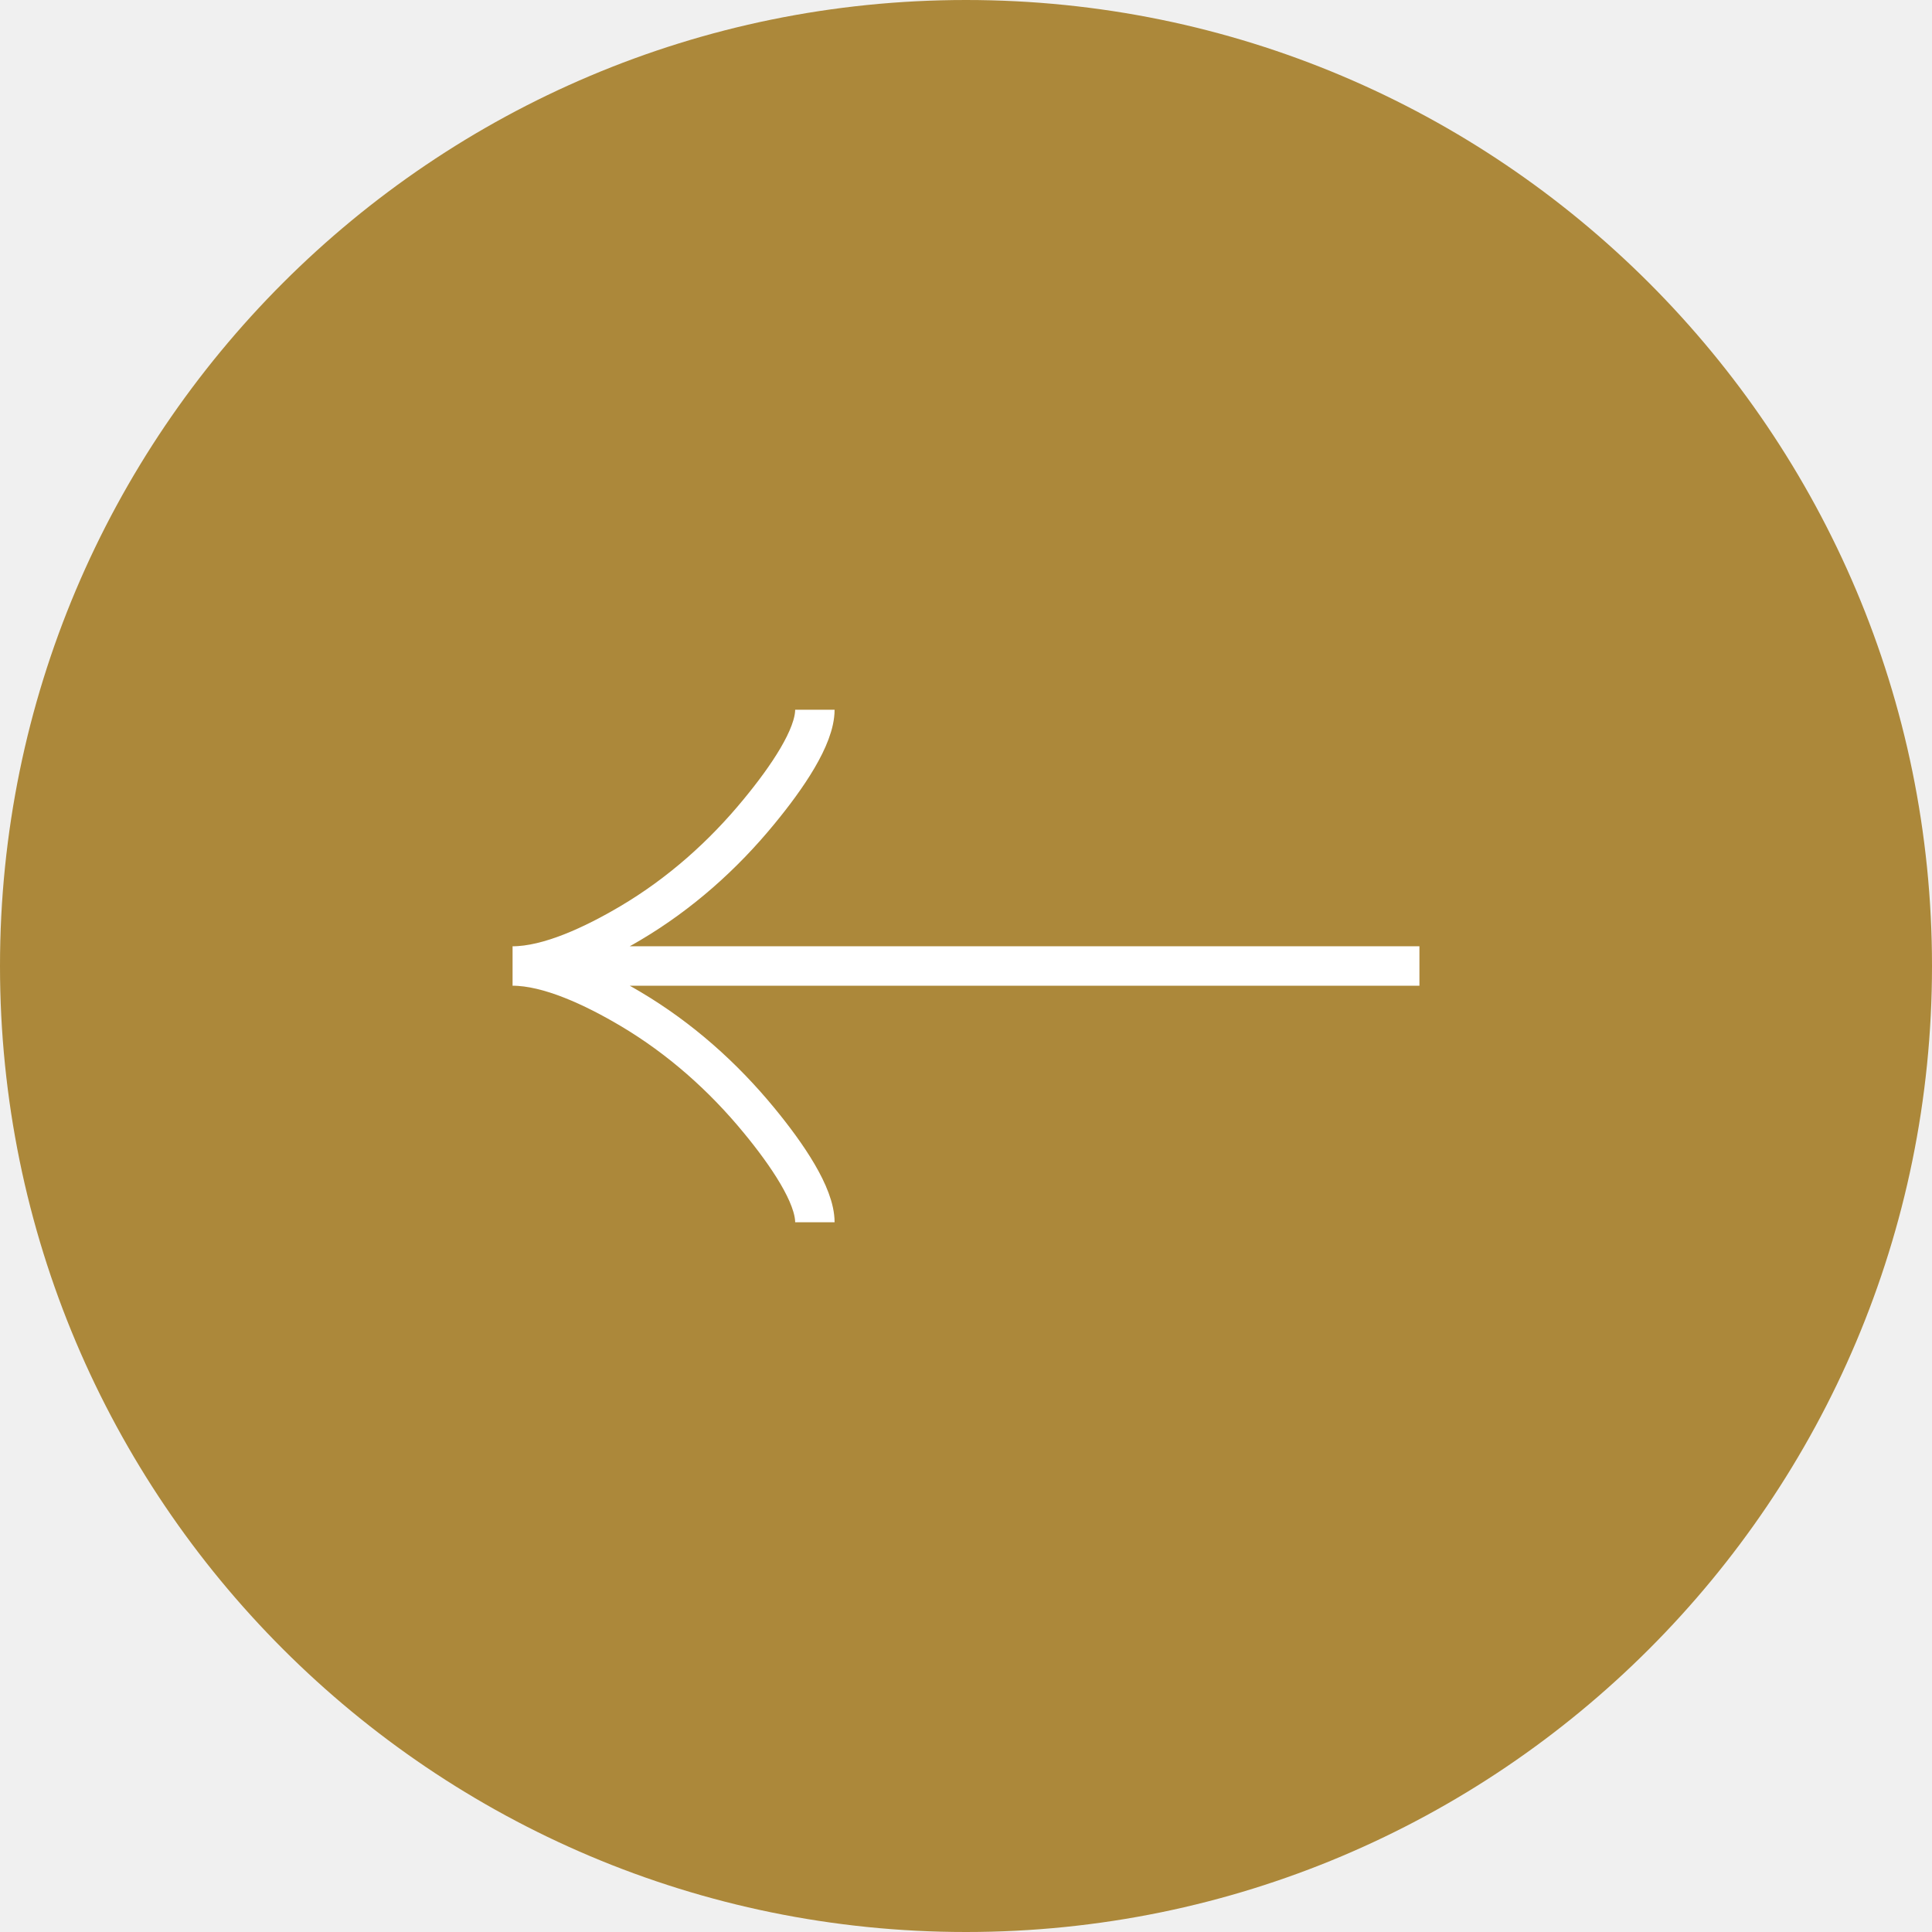
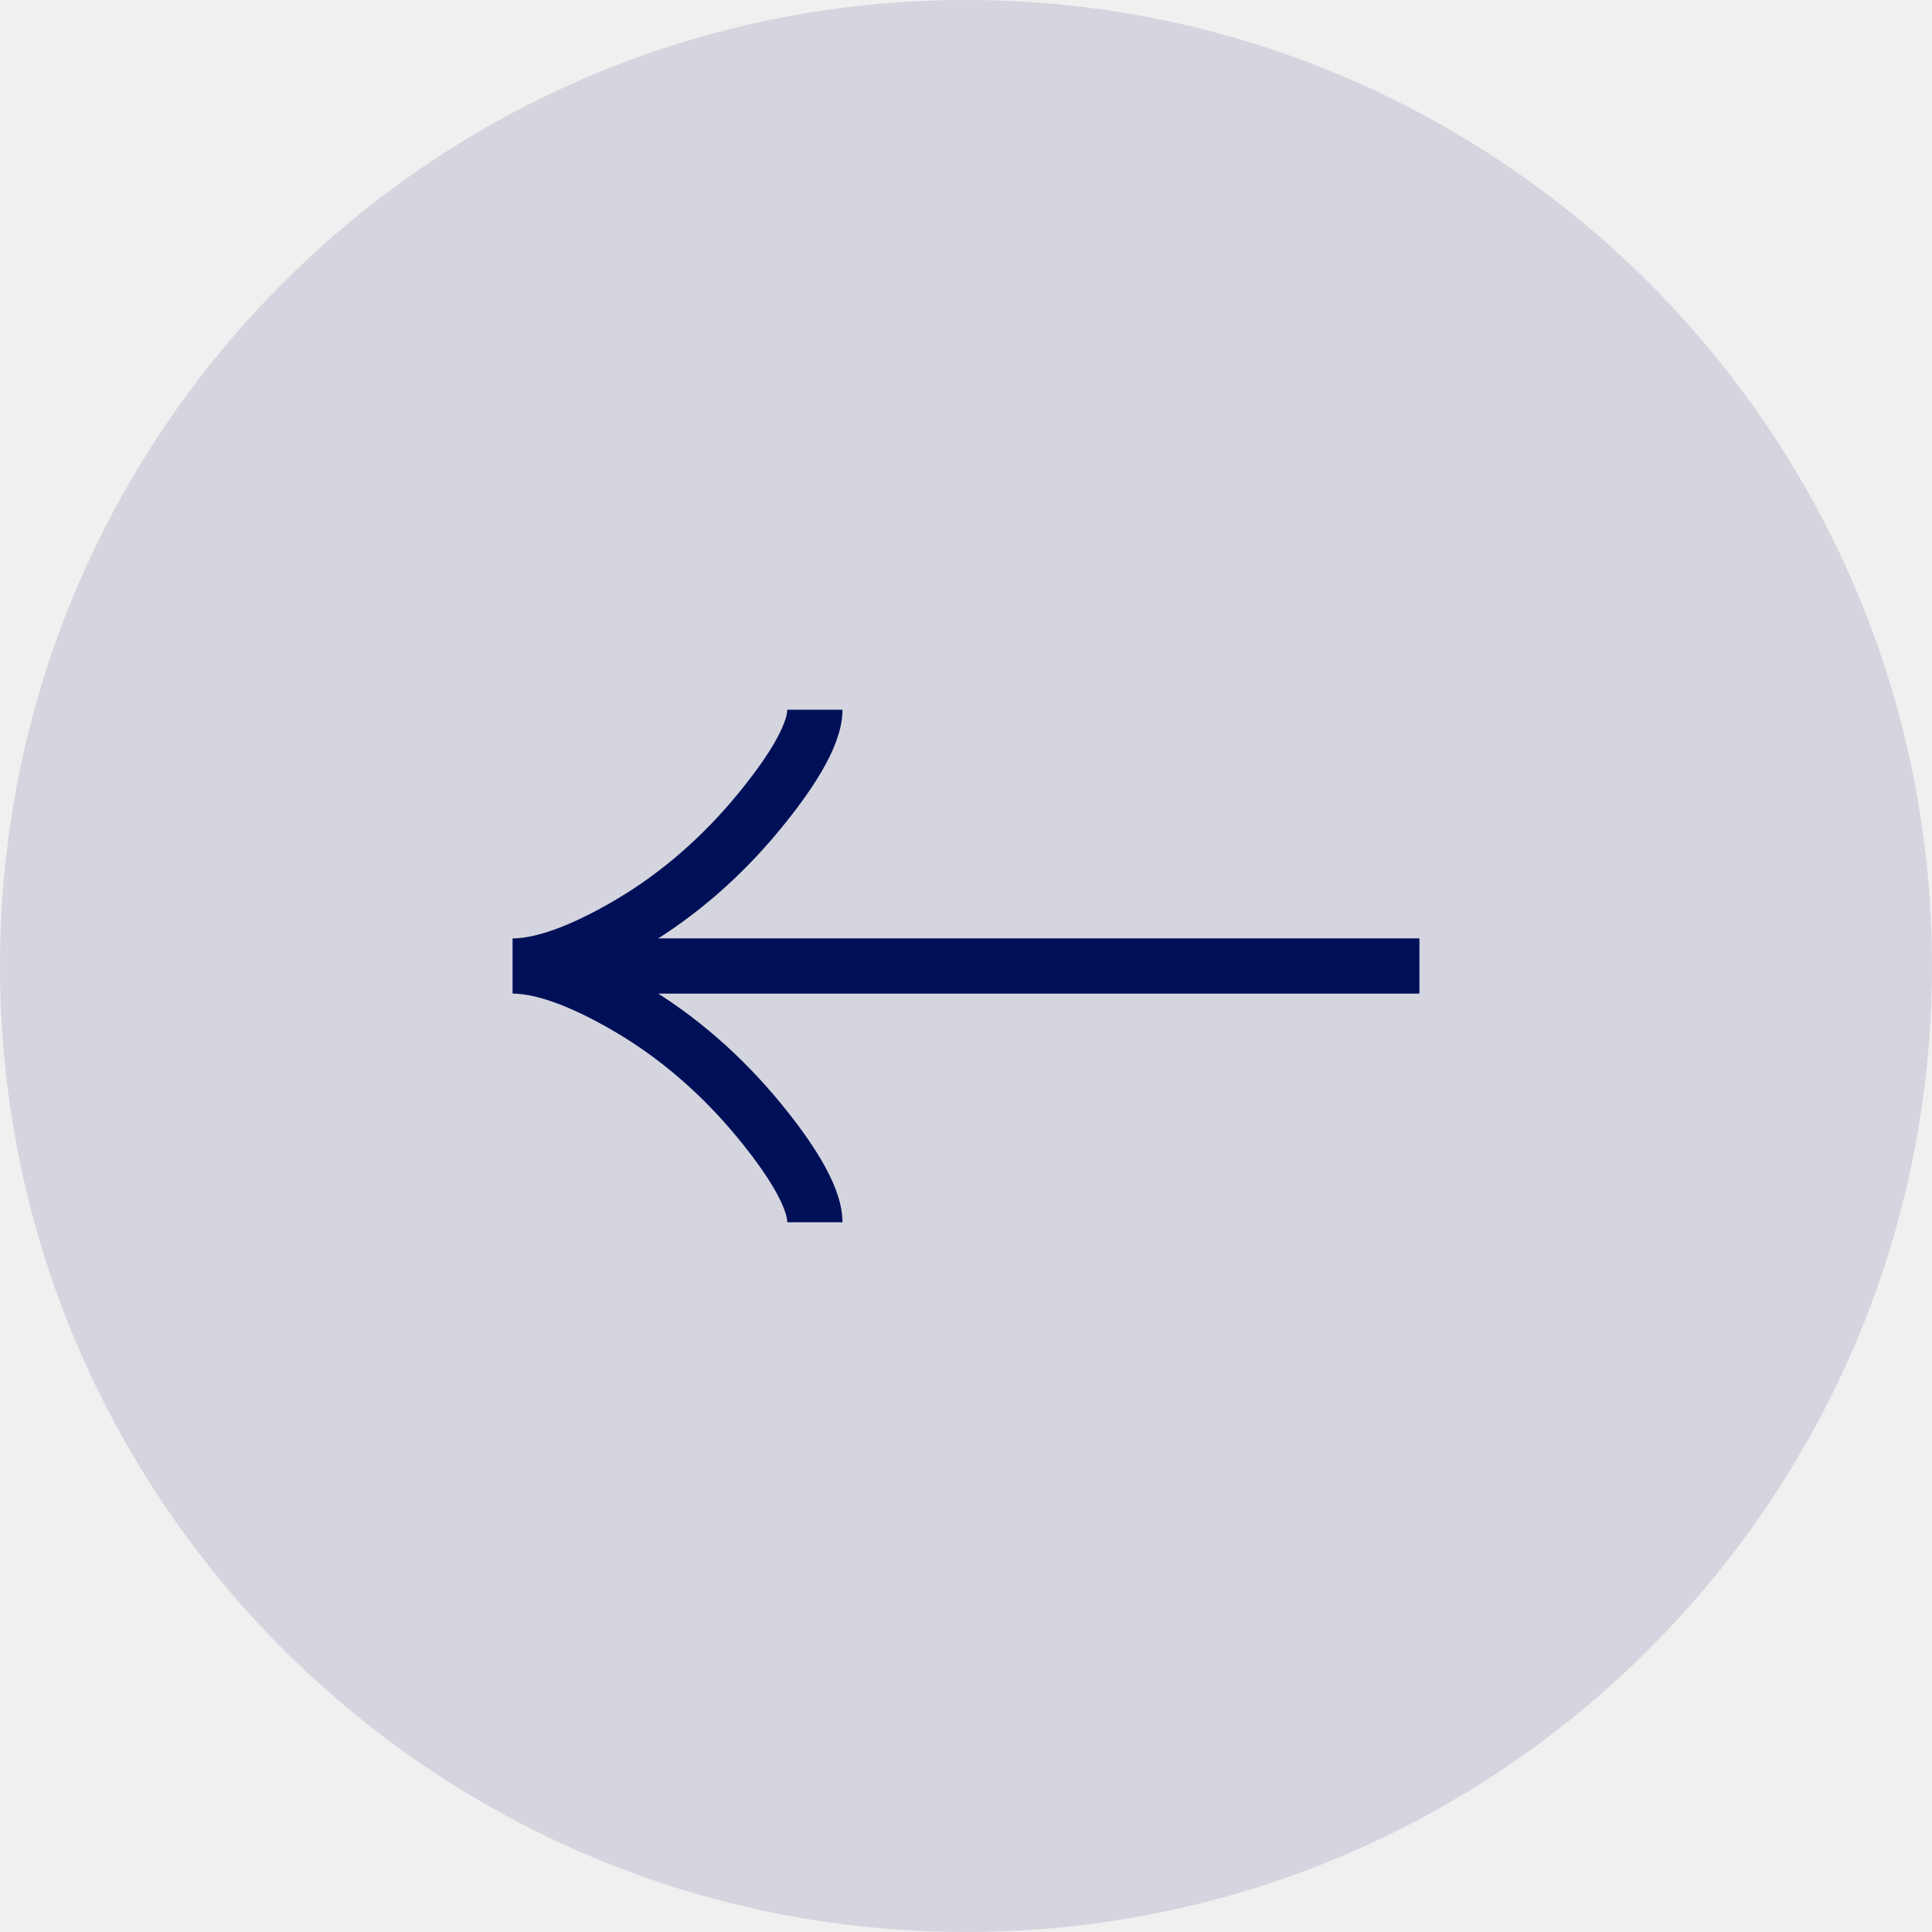
<svg xmlns="http://www.w3.org/2000/svg" width="49" height="49" viewBox="0 0 49 49" fill="none">
-   <rect width="49" height="49" rx="24.5" transform="matrix(-1 0 0 1 49 0)" fill="#AC883A" />
+   <rect width="49" height="49" rx="24.5" transform="matrix(-1 0 0 1 49 0)" fill="#001058" fill-opacity="0.12" />
  <g clip-path="url(#clip0_106_75)">
-     <path d="M20.667 18C20.667 18.689 19.964 19.718 19.253 20.581C18.339 21.696 17.246 22.668 15.994 23.41C15.055 23.966 13.916 24.5 13 24.5M13 24.5C13.916 24.5 15.056 25.034 15.994 25.59C17.246 26.333 18.339 27.305 19.253 28.418C19.964 29.282 20.667 30.313 20.667 31M13 24.5L36 24.5" stroke="white" />
+     <path d="M20.667 18C20.667 18.689 19.964 19.718 19.253 20.581C18.339 21.696 17.246 22.668 15.994 23.41C15.055 23.966 13.916 24.5 13 24.5M13 24.5C13.916 24.5 15.056 25.034 15.994 25.59C17.246 26.333 18.339 27.305 19.253 28.418C19.964 29.282 20.667 30.313 20.667 31M13 24.5L36 24.5" stroke="#001058" stroke-width="1.4" />
  </g>
  <defs>
    <clipPath id="clip0_106_75">
      <rect width="23" height="23" fill="white" transform="matrix(4.37114e-08 1 1 -4.37114e-08 13 13)" />
    </clipPath>
  </defs>
</svg>
